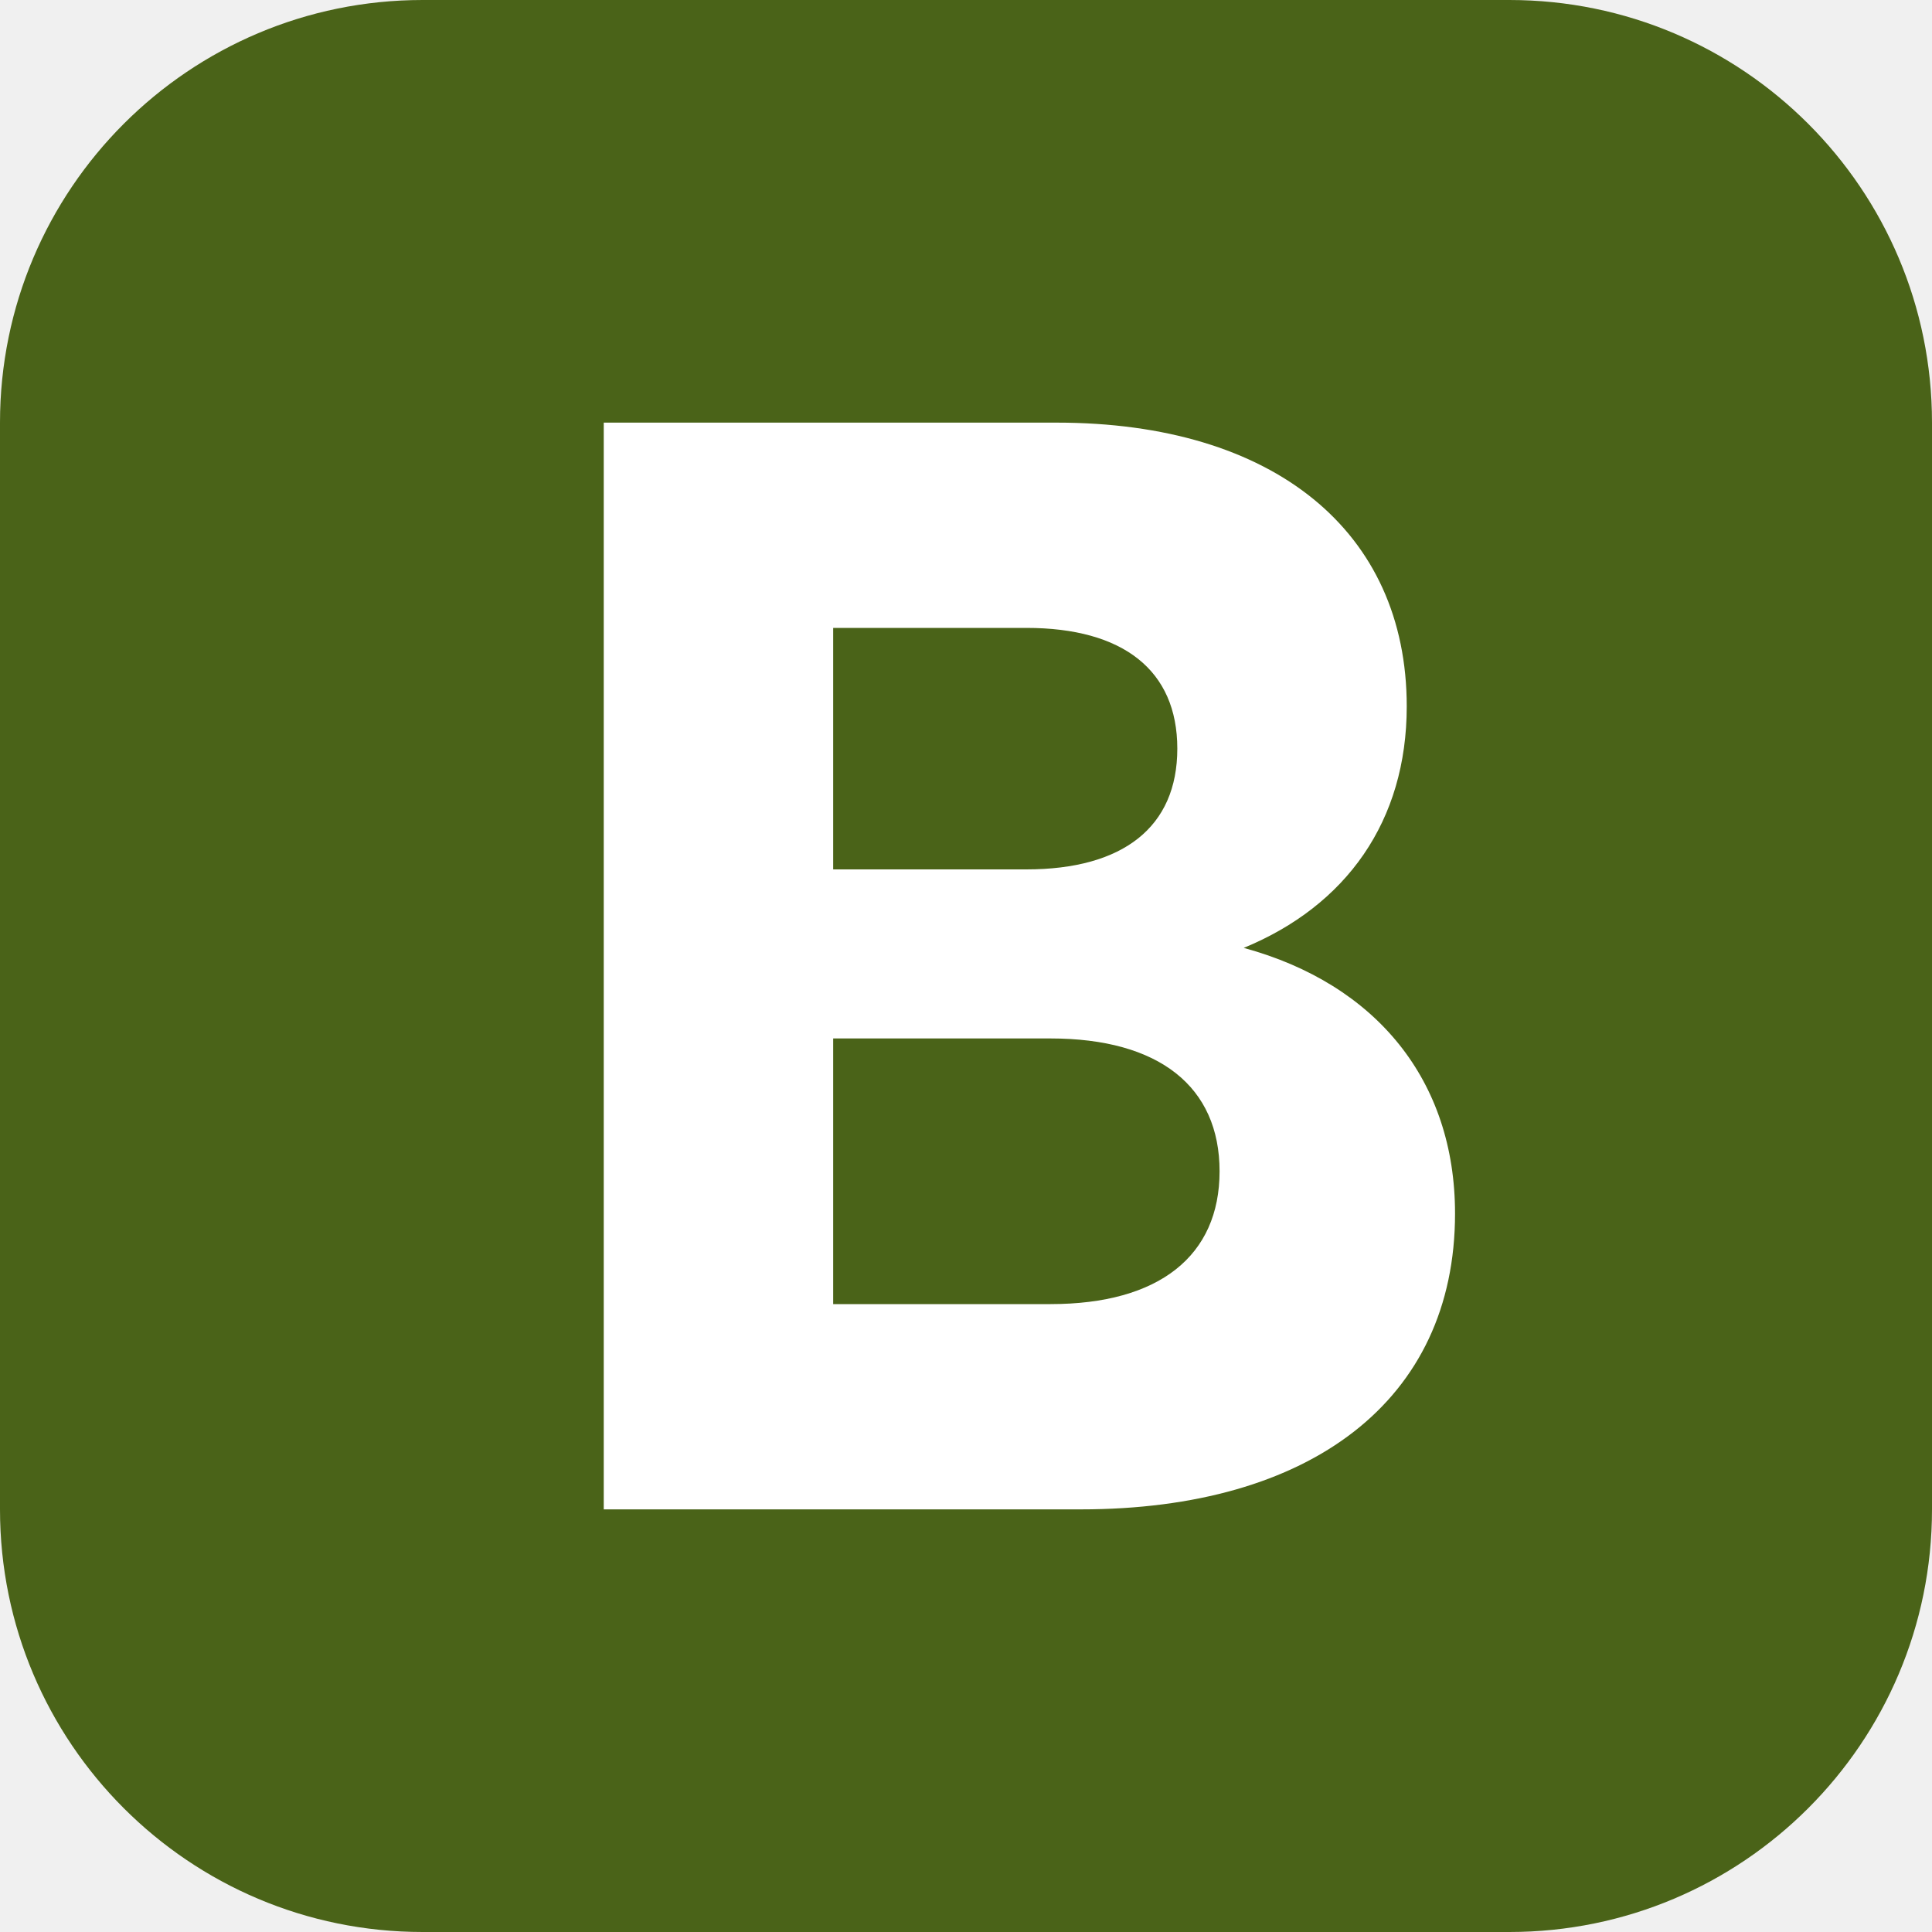
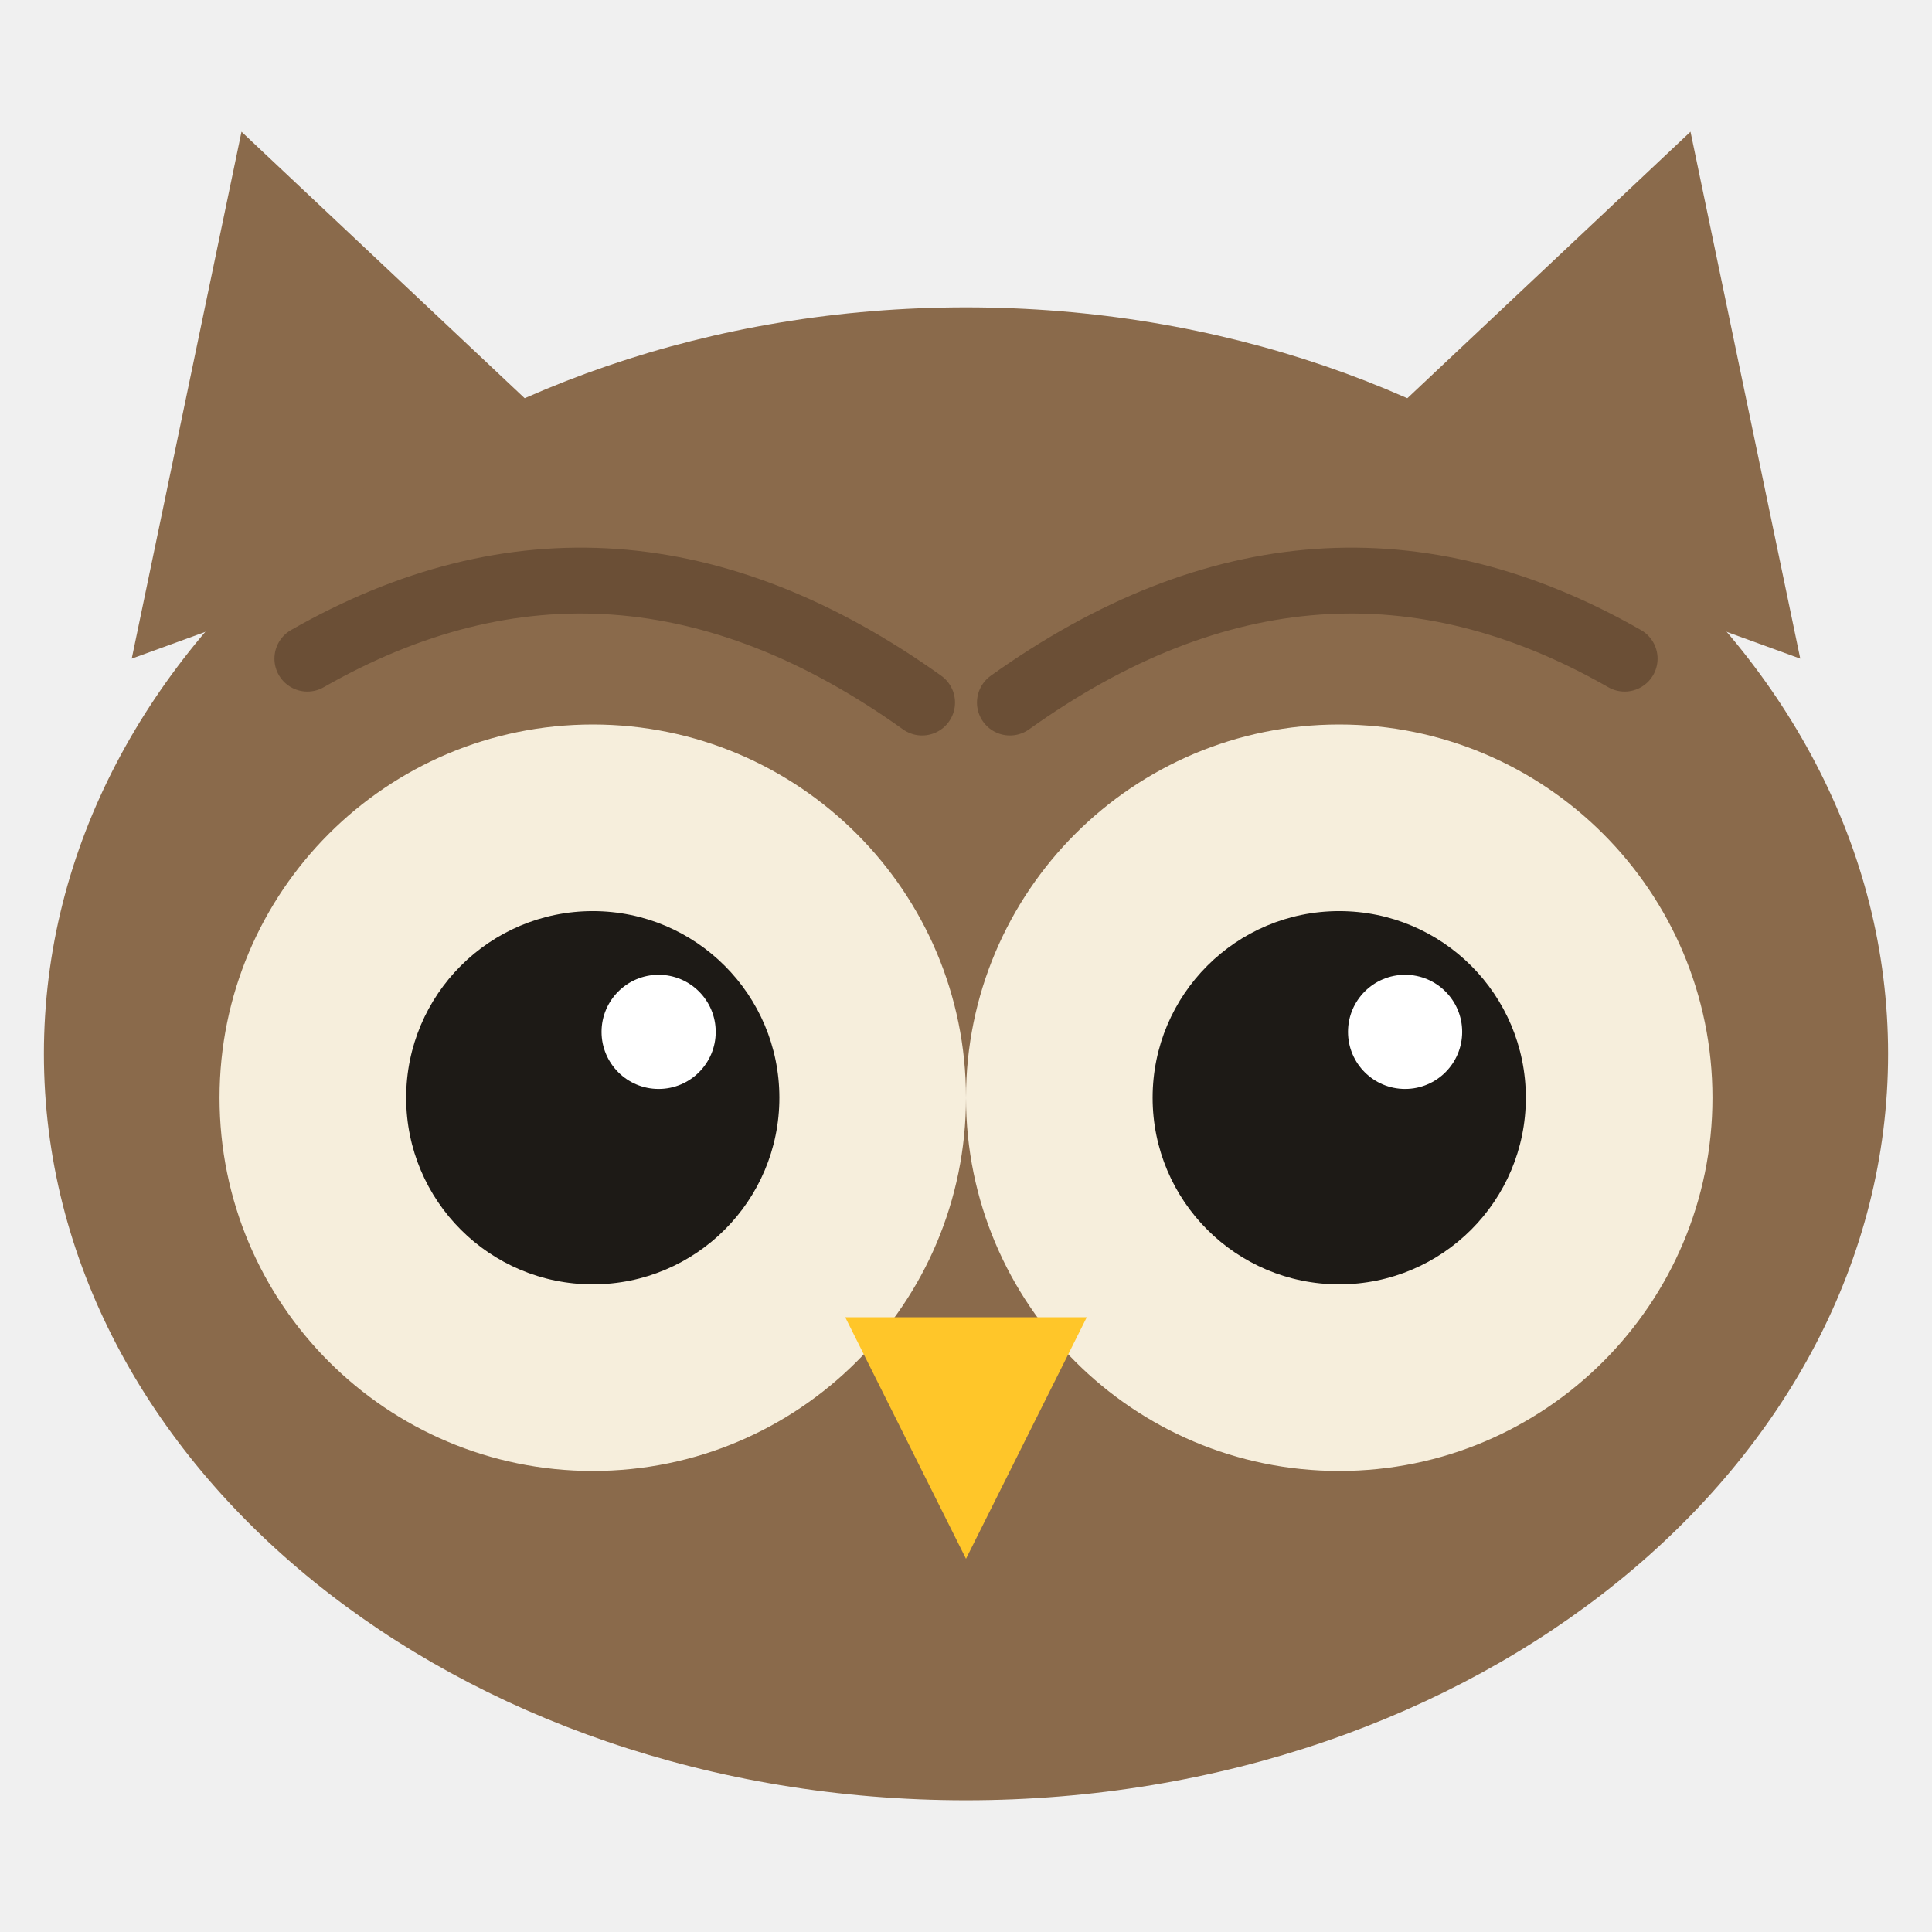
- <svg xmlns="http://www.w3.org/2000/svg" viewBox="0 0 32 32">
-   <rect width="32" height="32" rx="7" fill="#4a6318" />
-   <path fill="#fff" d="M10 7h7.5c3.6 0 5.8 1.8 5.8 4.7 0 1.9-1 3.3-2.7 4 2.2.6 3.5 2.2 3.5 4.4 0 3.1-2.4 4.9-6.2 4.9H10V7Zm7 7.4c1.6 0 2.5-.7 2.5-2s-.9-2-2.5-2h-3.2v4H17Zm.4 7.2c1.8 0 2.8-.8 2.8-2.2s-1-2.2-2.8-2.2h-3.6v4.4h3.6Z" />
+ <svg xmlns="http://www.w3.org/2000/svg" viewBox="16 0 88 88">
+   <path fill="#8a6a4b" d="M22 30 L27 6 L44 22 Z" />
+   <path fill="#8a6a4b" d="M98 30 L93 6 L76 22 Z" />
+   <ellipse fill="#8a6a4b" cx="60" cy="48" rx="42" ry="34" />
+   <path fill="none" stroke="#6b4f36" stroke-width="3" stroke-linecap="round" d="M30 30 Q44 22 58 32 M90 30 Q76 22 62 32" />
+   <circle fill="#f6eedc" cx="43" cy="50" r="17" />
+   <circle fill="#f6eedc" cx="77" cy="50" r="17" />
+   <circle fill="#1d1a16" cx="43" cy="50" r="8.5" />
+   <circle fill="#1d1a16" cx="77" cy="50" r="8.5" />
+   <circle fill="#ffffff" cx="46" cy="47" r="2.6" />
+   <circle fill="#ffffff" cx="80" cy="47" r="2.6" />
+   <path fill="#ffc629" d="M54.5 60 H65.5 L60 71 Z" />
</svg>
